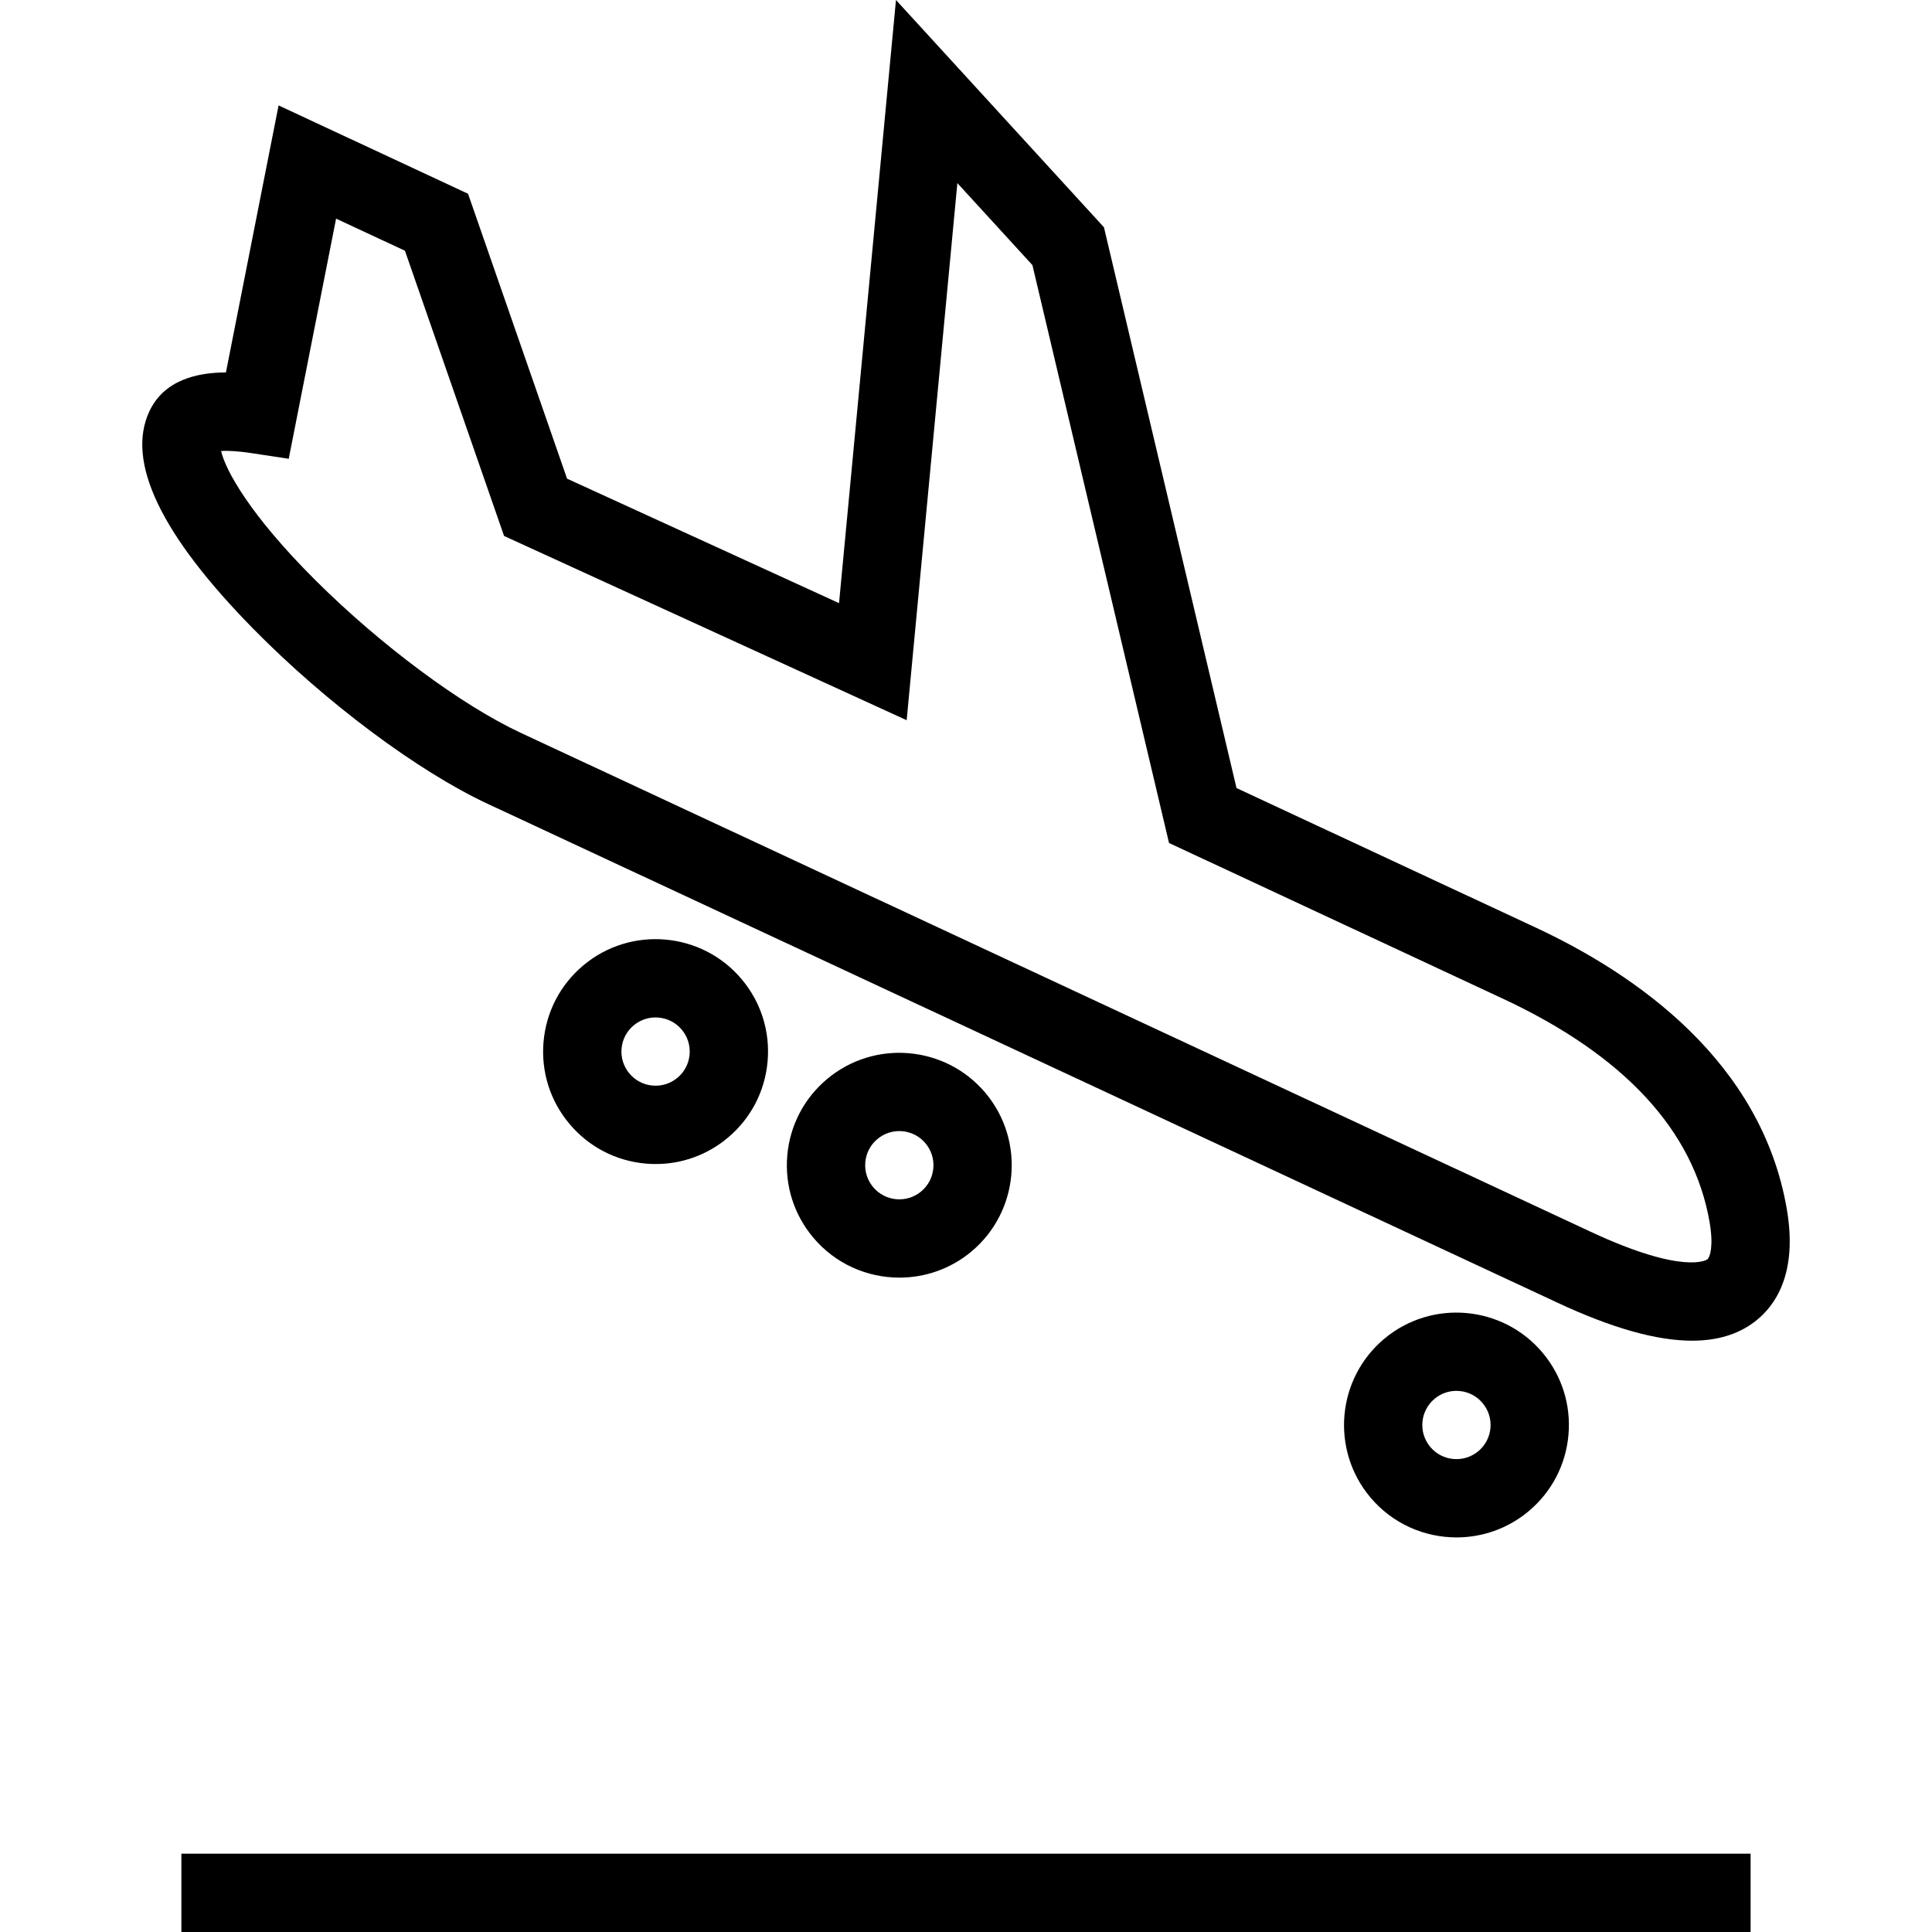
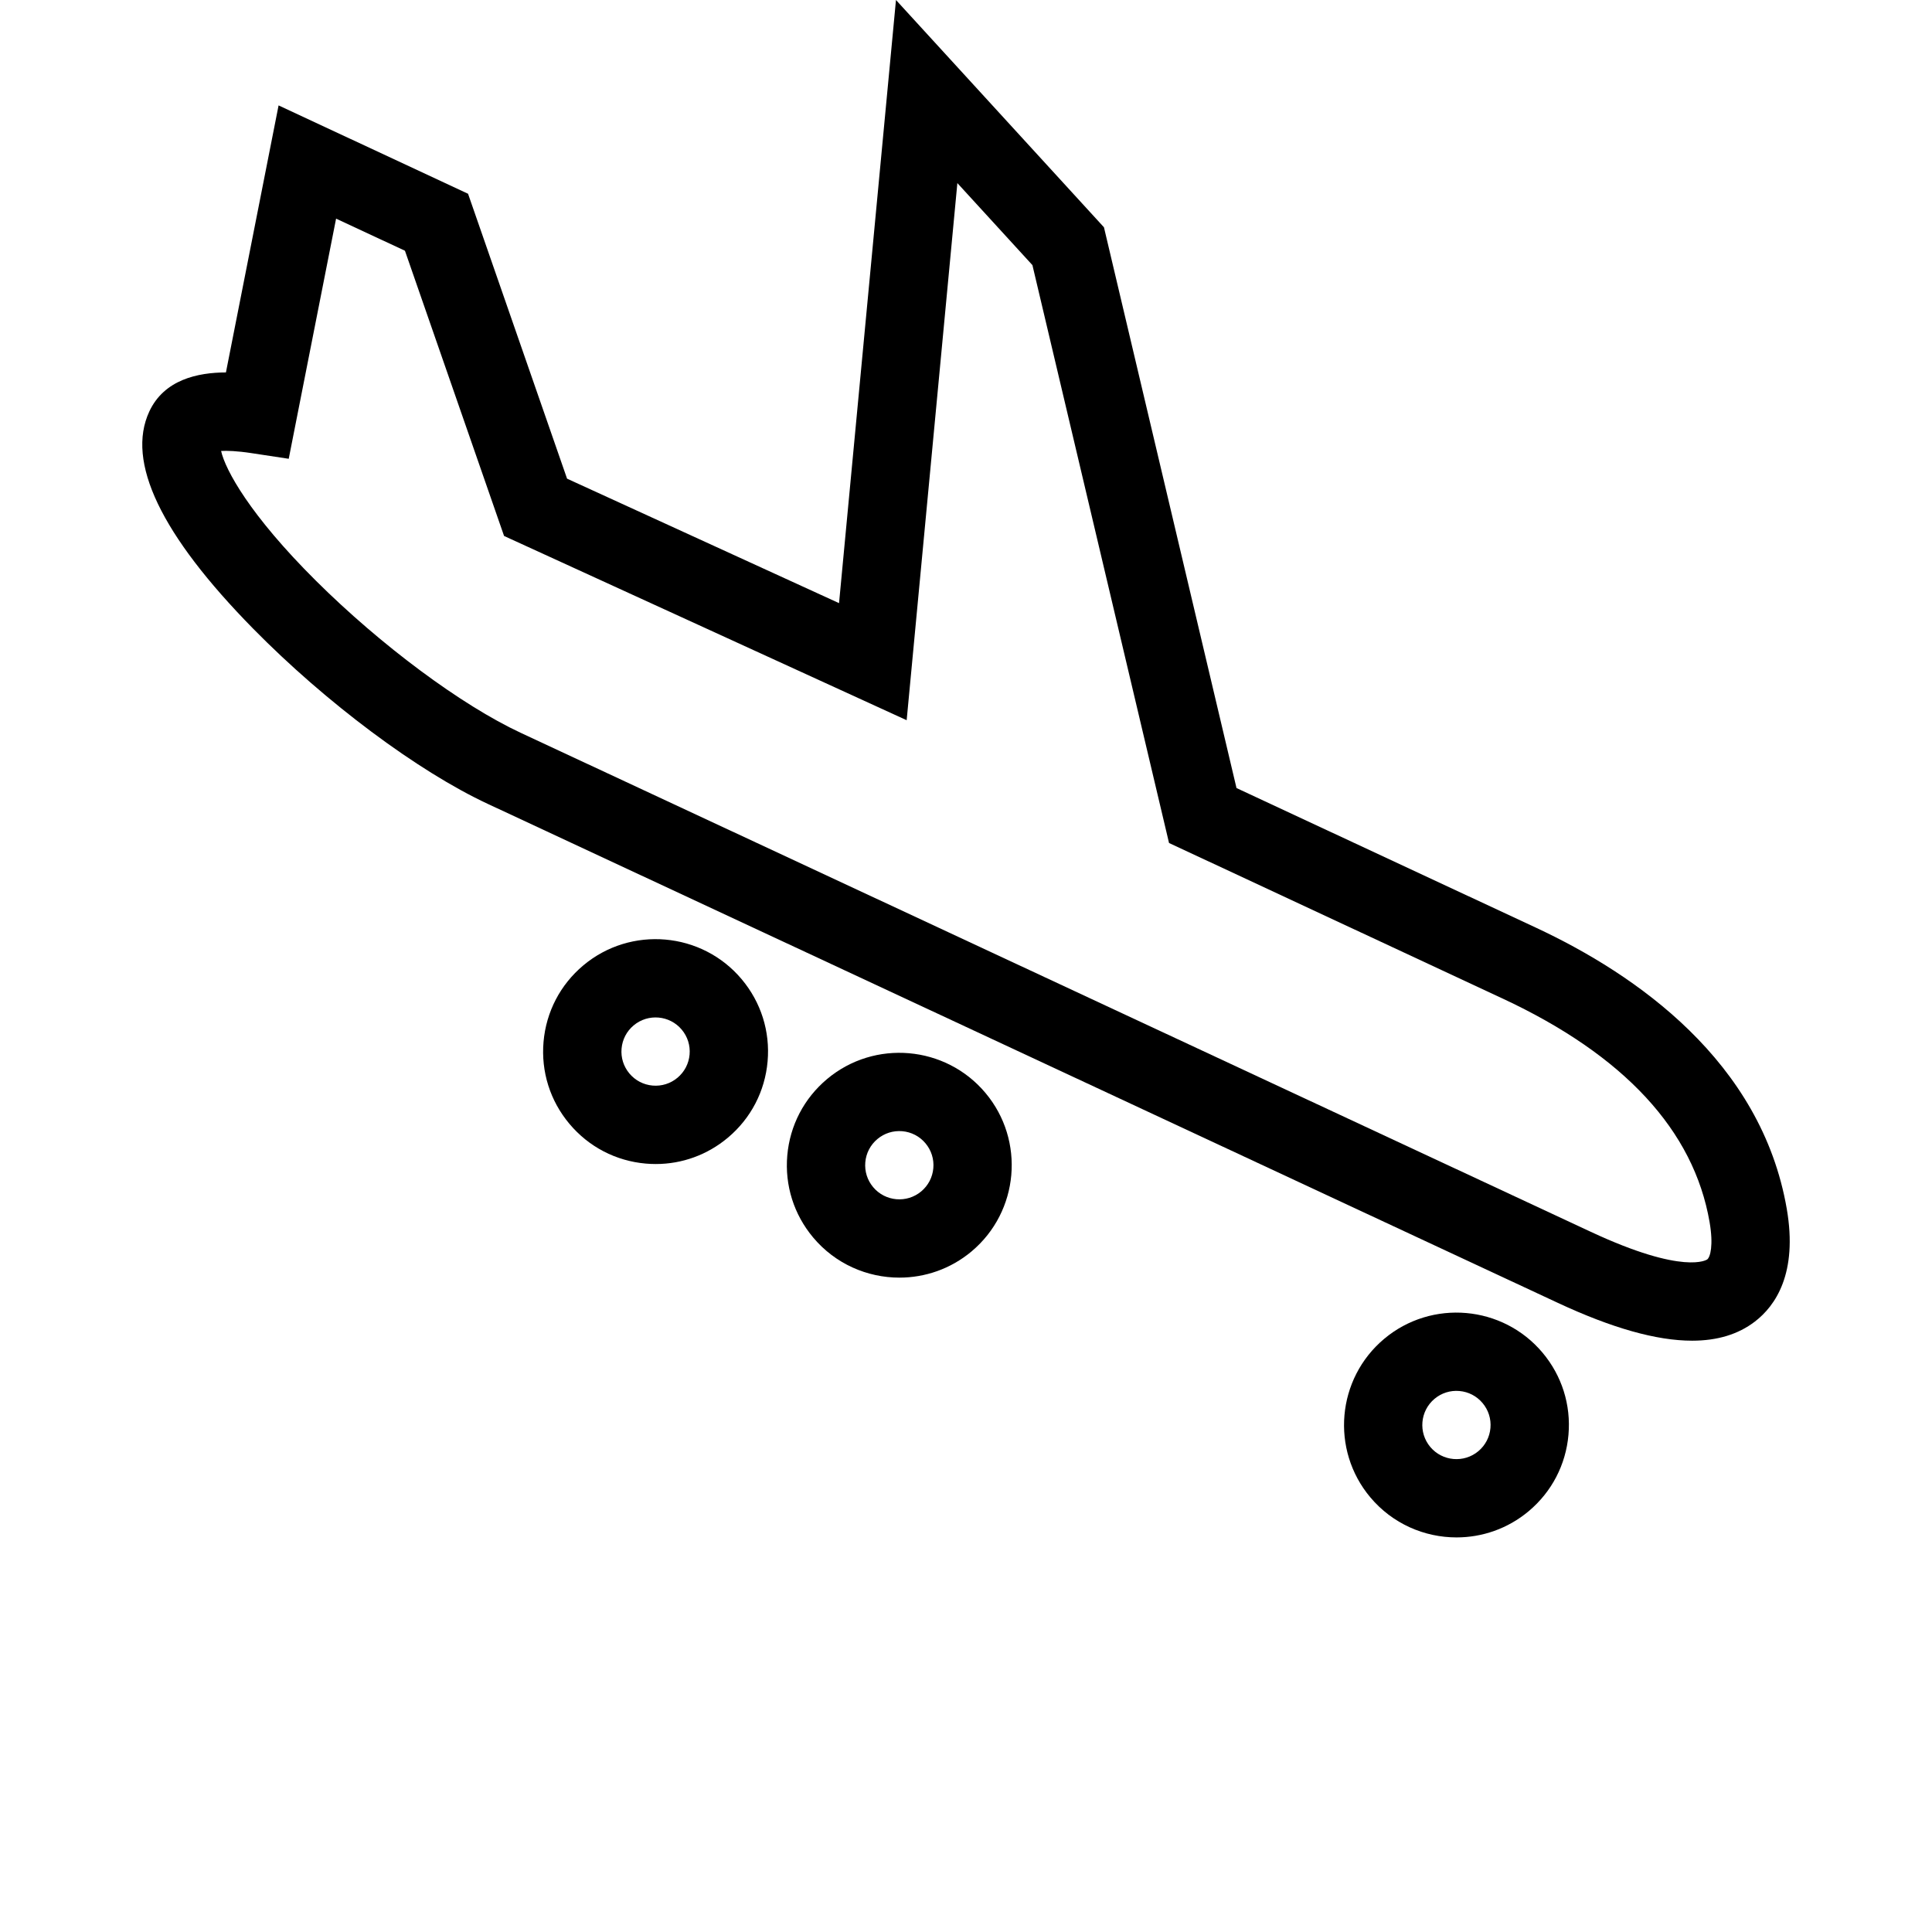
<svg xmlns="http://www.w3.org/2000/svg" fill="#000000" version="1.1" id="Capa_1" viewBox="0 0 493.378 493.378" xml:space="preserve">
  <g>
    <path d="M456.294,308.726L456.294,308.726c-6.49-37.701-38.456-59.887-64.129-71.858l-76.396-35.623L281.919,58.042L228.807,0   l-14.54,154.024l-69.455-31.787l-25.286-72.758L71.142,26.918L57.696,95.109c-7.177,0.02-15.767,1.824-19.563,9.966   c-5.981,12.829,2.949,31.502,26.545,55.501c18.517,18.832,42.016,36.38,59.868,44.705l273.273,127.43   c13.83,6.448,25.197,9.663,34.293,9.663c6.456,0,11.77-1.621,16.002-4.855C453.41,333.472,459.129,325.191,456.294,308.726z    M435.972,321.627c-0.056,0.041-5.811,4.097-29.699-7.043l-273.274-127.43c-15.152-7.065-35.693-22.319-52.33-38.861   c-16.913-16.817-23.135-28.325-24.204-33.127c1.491-0.085,3.95-0.029,7.806,0.557l9.462,1.438l12.094-61.329l17.585,8.2   l25.313,72.838l102.811,47.051l12.948-137.164l19.169,20.949l34.884,147.569l85.177,39.719   c31.051,14.479,48.839,33.698,52.871,57.125v0.001C437.593,317.98,436.771,321.017,435.972,321.627z" />
    <path d="M164.912,297.148c0.854,0.074,1.705,0.111,2.552,0.111c6.733,0,13.191-2.342,18.411-6.722   c5.876-4.931,9.48-11.854,10.149-19.496c0.668-7.642-1.679-15.086-6.609-20.962c-10.178-12.132-28.328-13.72-40.46-3.541v0.001   c-5.876,4.931-9.48,11.854-10.149,19.496c-0.668,7.642,1.679,15.087,6.61,20.963C150.347,292.875,157.271,296.479,164.912,297.148z    M158.73,267.779c0.203-2.32,1.297-4.422,3.081-5.919c3.683-3.089,9.193-2.608,12.283,1.076c1.497,1.783,2.21,4.043,2.007,6.362   c-0.203,2.32-1.297,4.422-3.081,5.919c-1.784,1.496-4.043,2.207-6.364,2.007c-2.32-0.203-4.422-1.297-5.919-3.081   S158.527,270.099,158.73,267.779z" />
    <path d="M229.683,326.27c6.516,0,13.066-2.2,18.438-6.706c12.13-10.18,13.717-28.33,3.538-40.459   c-10.177-12.13-28.327-13.72-40.458-3.54c-5.877,4.931-9.481,11.854-10.15,19.496c-0.668,7.643,1.679,15.087,6.61,20.963   C213.332,322.783,221.48,326.27,229.683,326.27z M220.974,296.805c0.203-2.32,1.298-4.423,3.082-5.92   c1.783-1.496,4.046-2.206,6.363-2.006c2.32,0.203,4.422,1.297,5.919,3.082c1.497,1.783,2.21,4.043,2.007,6.363   c-0.203,2.319-1.298,4.422-3.081,5.918c-3.683,3.09-9.194,2.608-12.283-1.075C221.484,301.384,220.772,299.124,220.974,296.805z" />
    <path d="M371.955,392.612c6.516,0,13.067-2.2,18.438-6.706c5.876-4.931,9.479-11.855,10.148-19.497   c0.668-7.642-1.68-15.086-6.61-20.962c-10.178-12.131-28.326-13.72-40.458-3.54c-12.131,10.179-13.719,28.328-3.54,40.46   C355.606,389.127,363.753,392.612,371.955,392.612z M366.328,357.228c1.783-1.497,4.045-2.21,6.363-2.006   c2.32,0.203,4.422,1.297,5.919,3.082c1.497,1.783,2.21,4.043,2.007,6.363c-0.203,2.319-1.298,4.422-3.081,5.919   c-3.684,3.087-9.192,2.606-12.283-1.075C362.163,365.828,362.646,360.318,366.328,357.228z" />
-     <rect x="46.318" y="473.378" width="400.734" height="20" />
  </g>
</svg>
